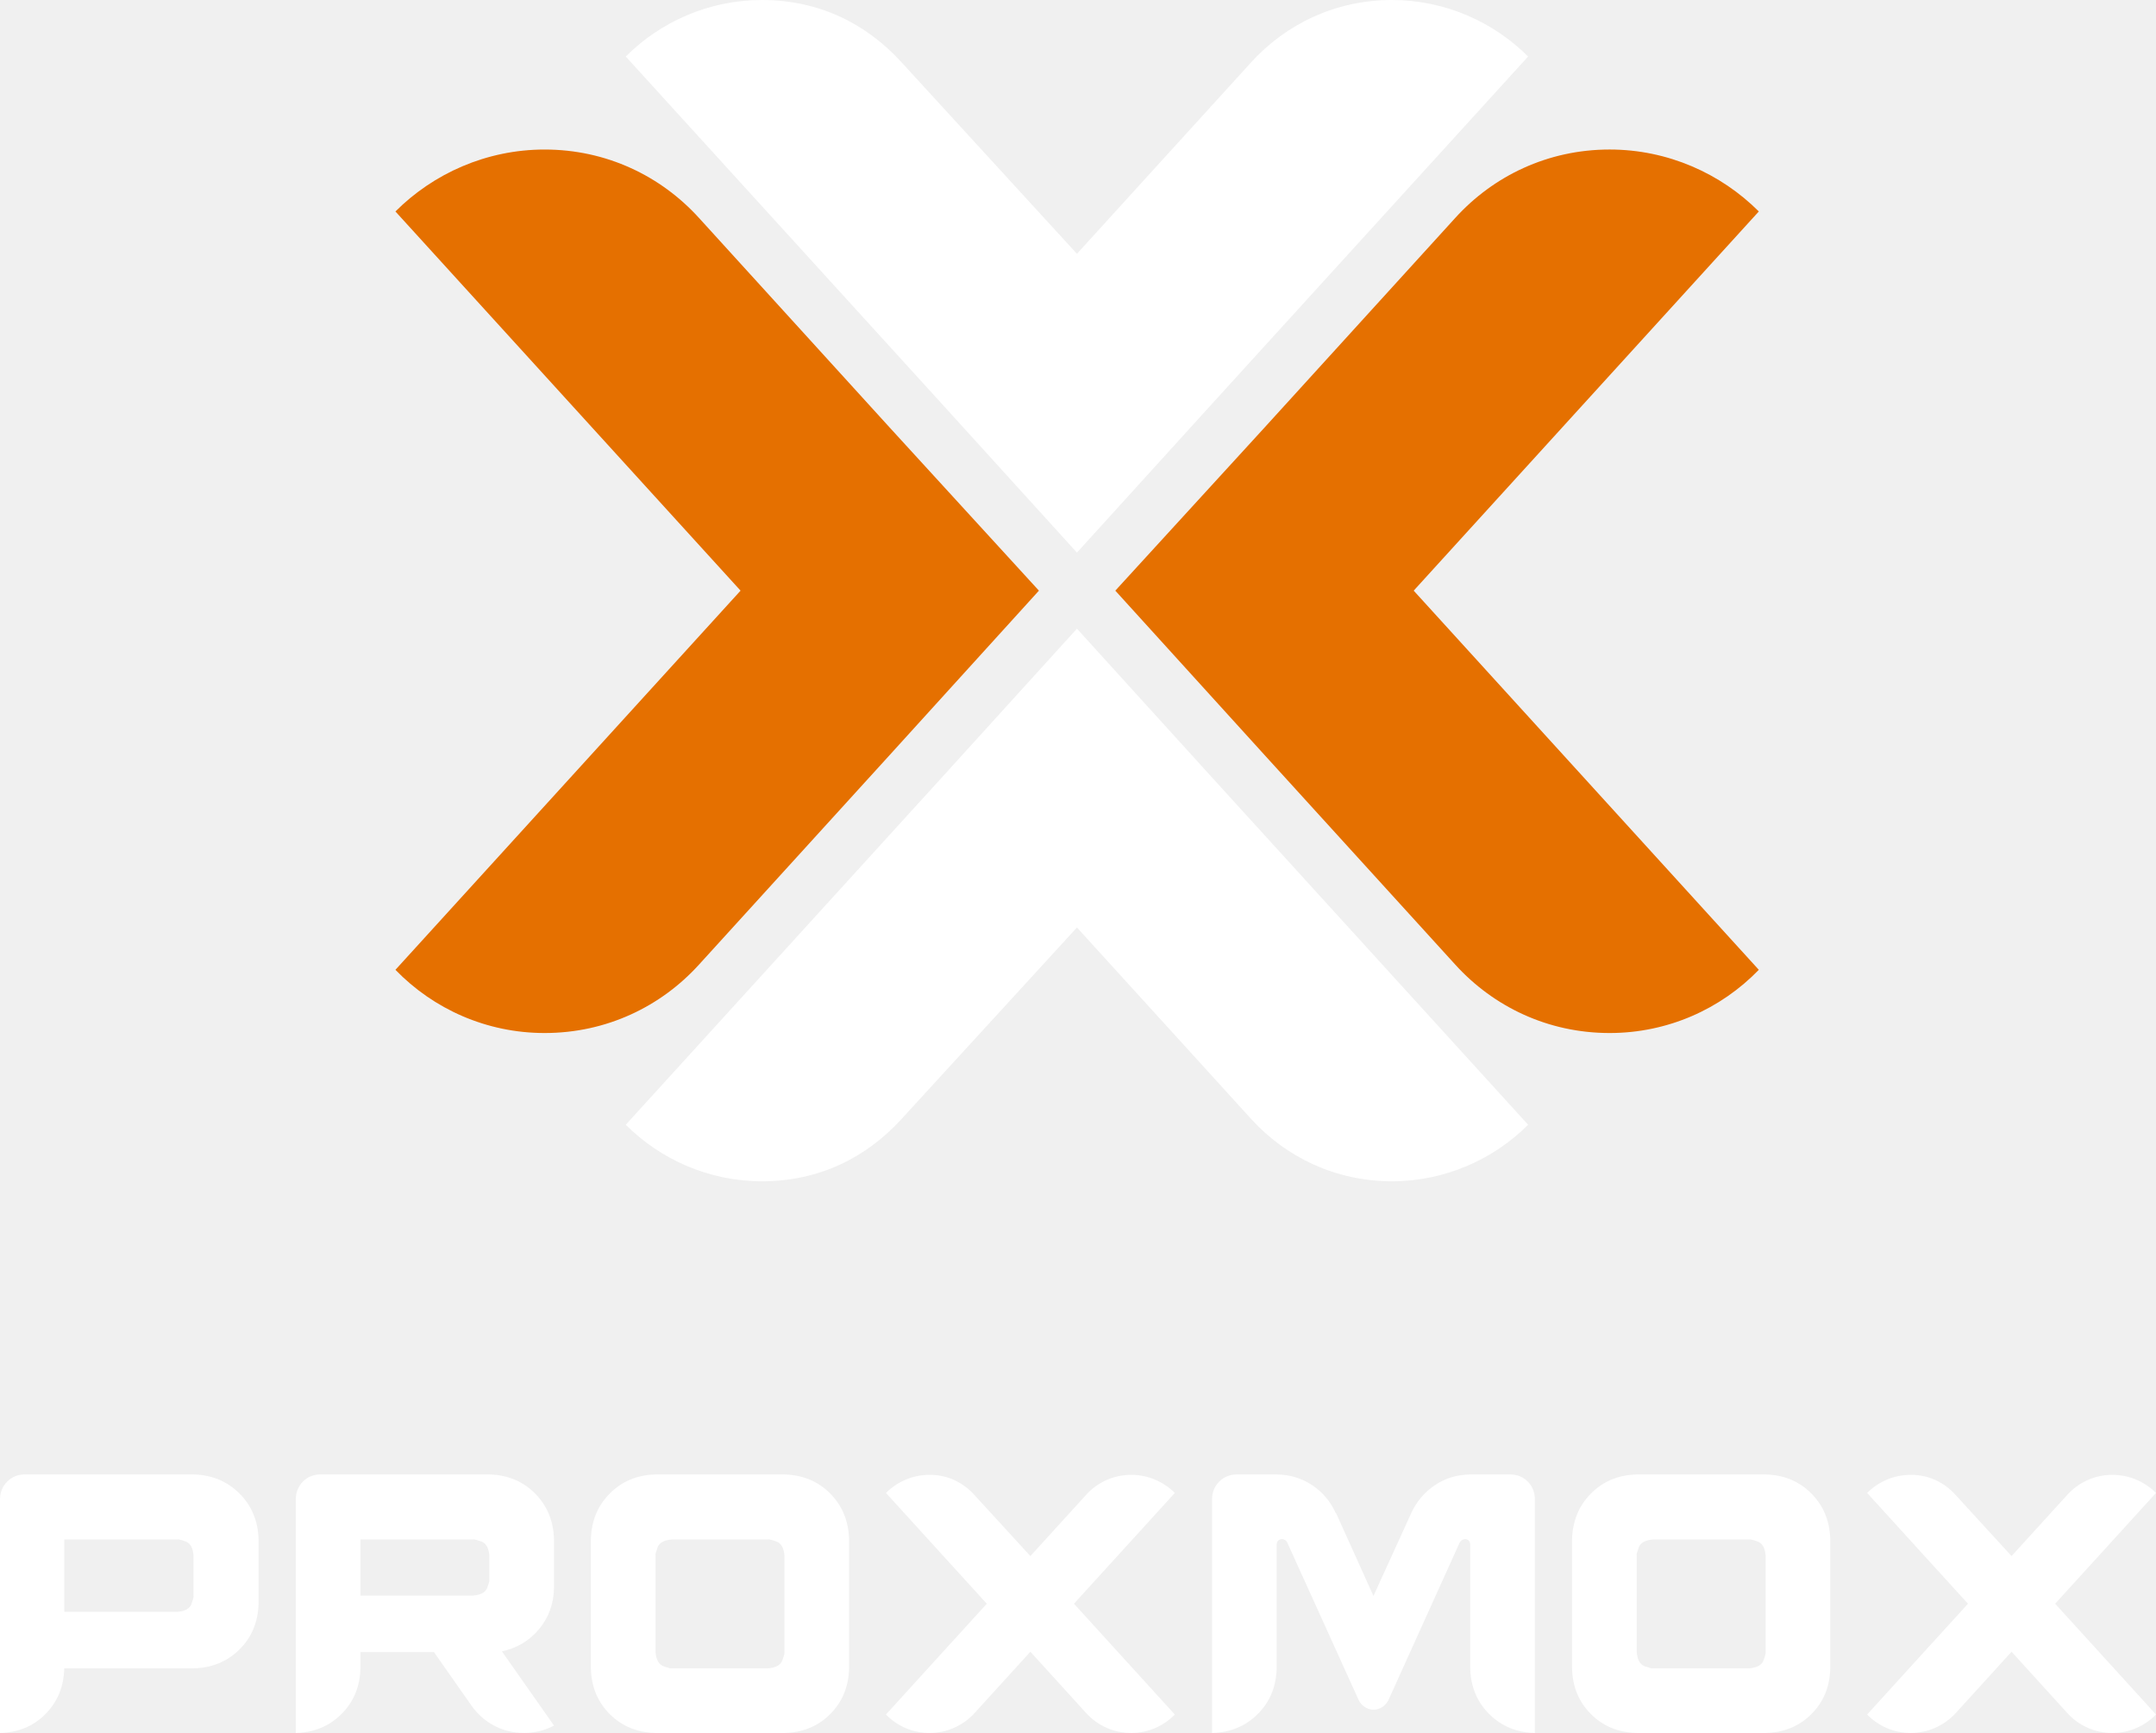
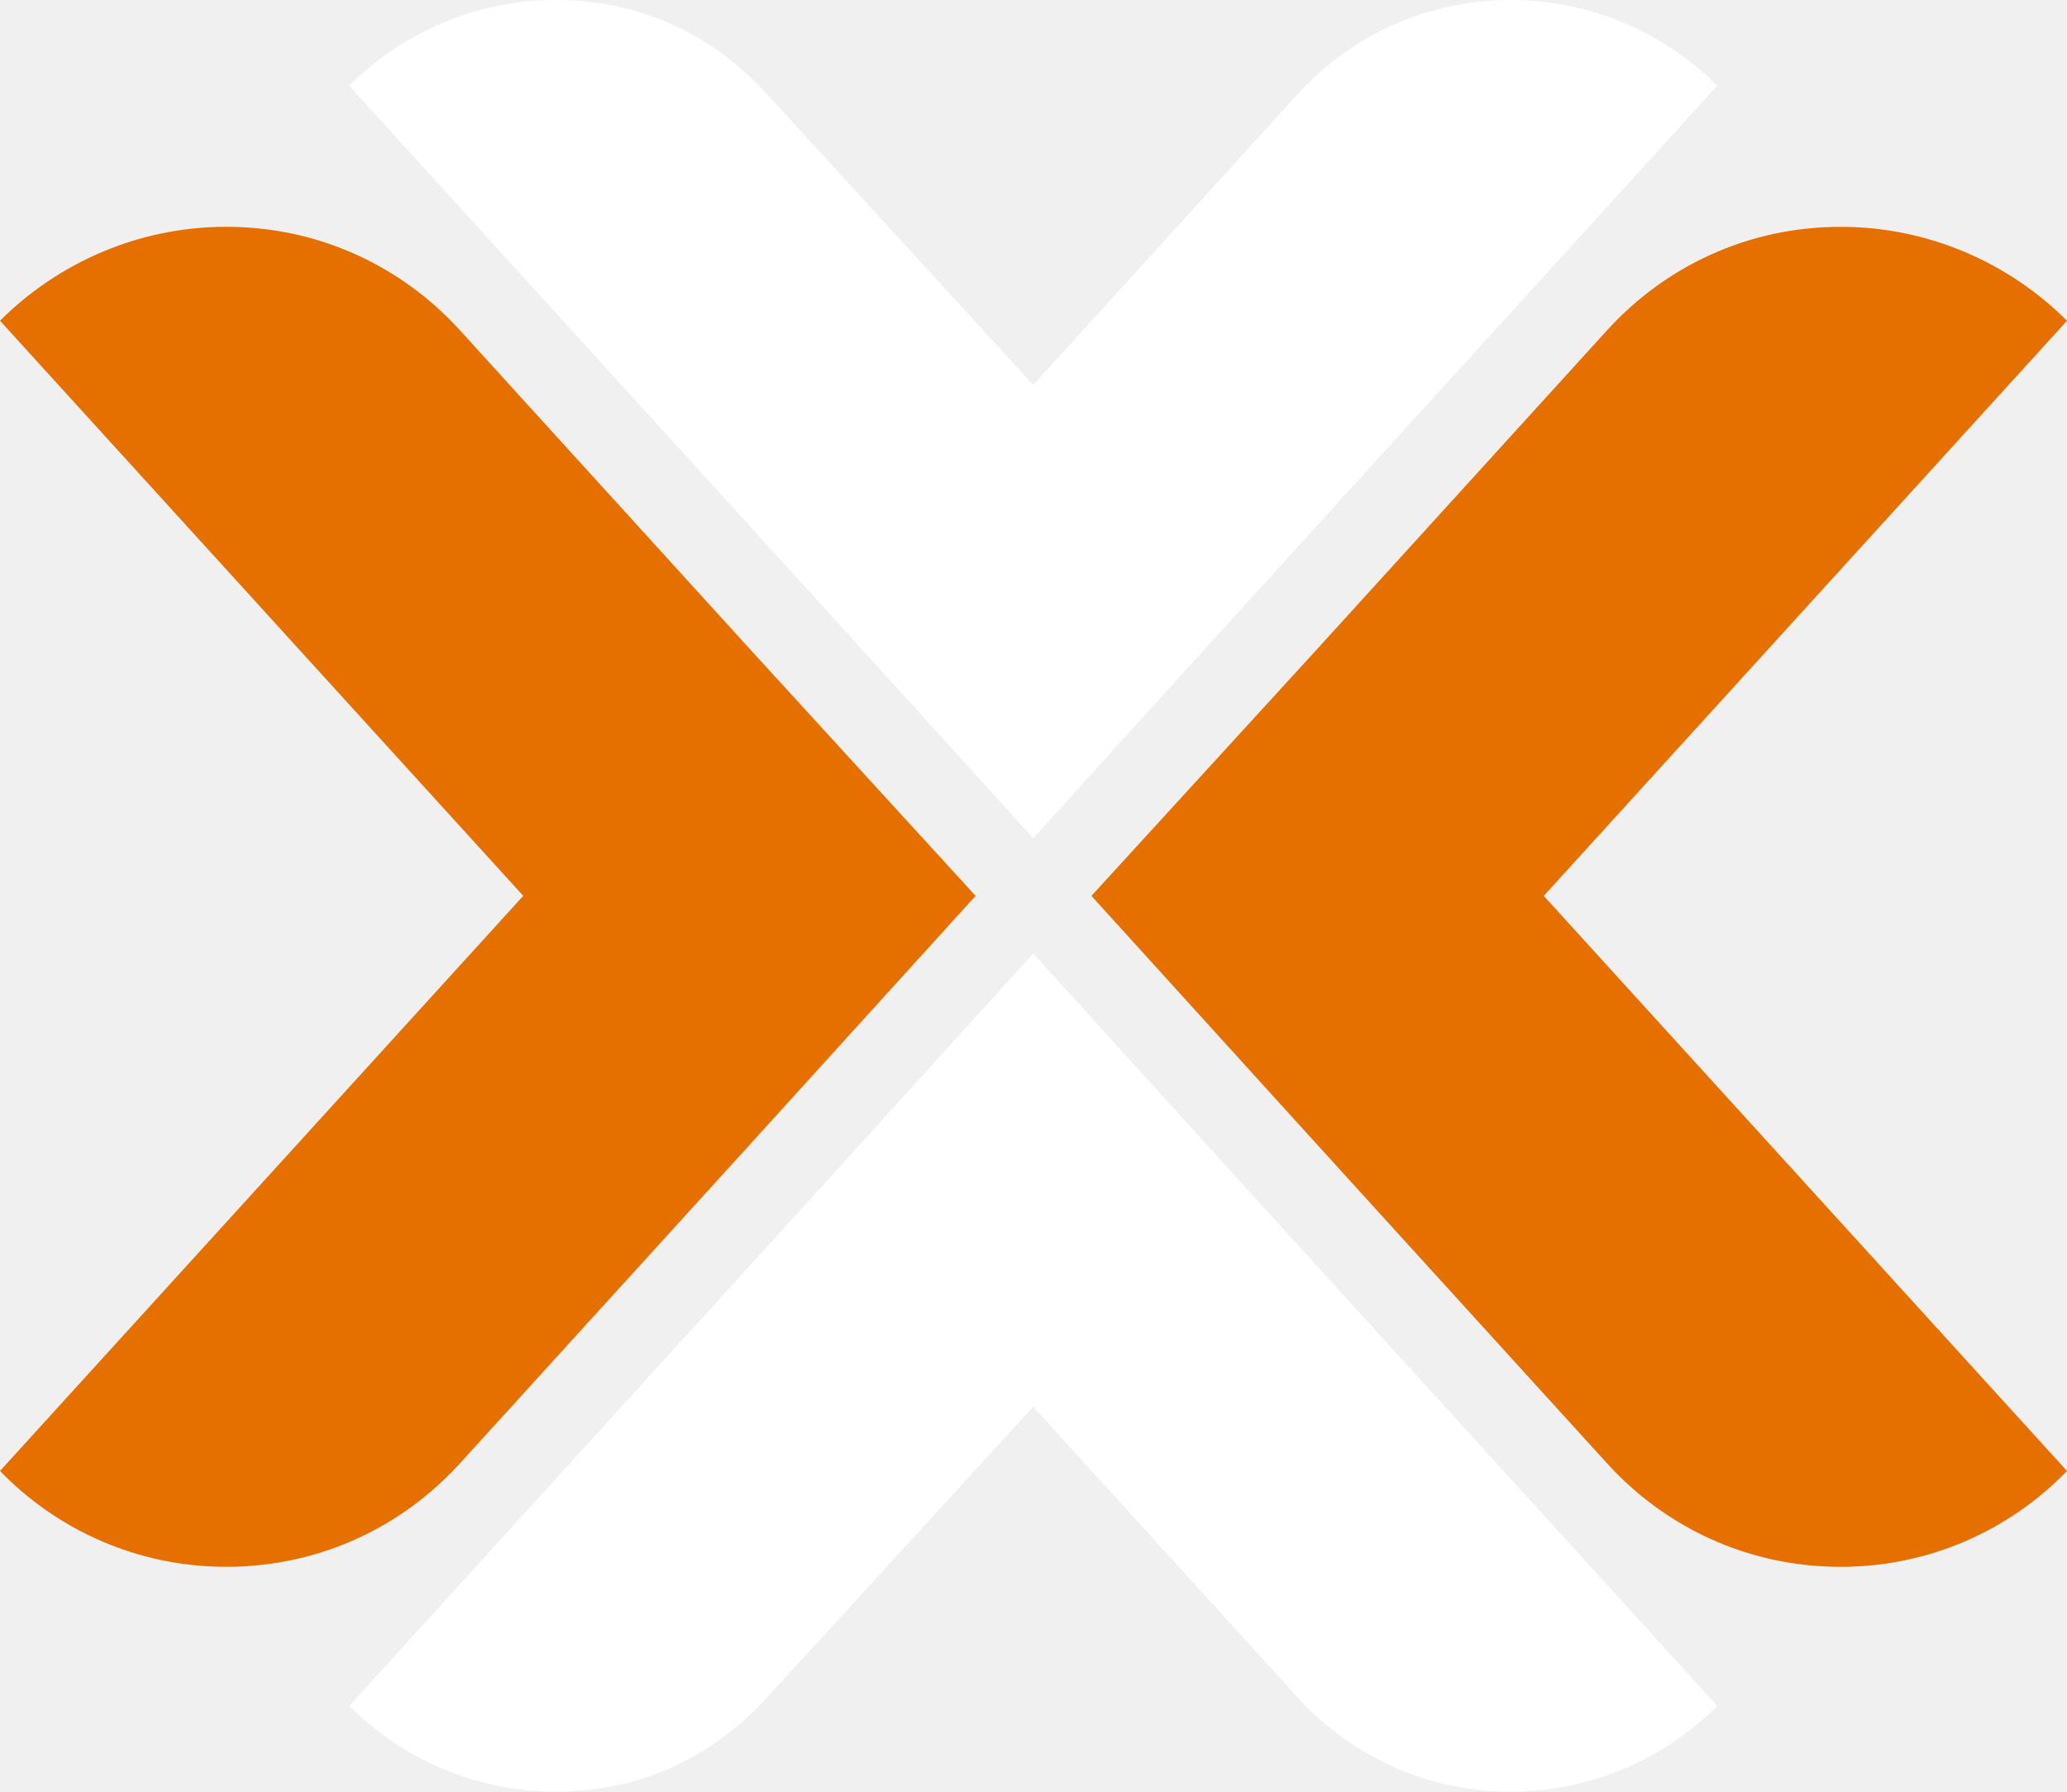
- <svg xmlns="http://www.w3.org/2000/svg" width="800" height="643.192" viewBox="0 0 211.667 170.178" version="1.1" id="svg924">
+ <svg xmlns="http://www.w3.org/2000/svg" width="800" height="693.316" viewBox="0 0 211.667 183.44" version="1.1" id="svg924">
  <defs id="defs918" />
-   <g id="layer1" transform="translate(-11.34692,-52.11285)">
-     <g id="g209" transform="matrix(1.333333,0,0,1.333333,-39.06007,-45.73394)">
-       <g transform="matrix(0.8466667,0,0,0.8466667,544.0516,-814.3004)" id="g1288" style="fill:#ffffff">
-         <g id="g1286" style="font-style:normal;font-variant:normal;font-weight:normal;font-stretch:normal;font-size:25.834px;line-height:125%;font-family:Helion;-inkscape-font-specification:Helion;text-align:start;letter-spacing:0px;word-spacing:0px;writing-mode:lr-tb;text-anchor:start;fill:#ffffff;fill-opacity:1;stroke:none" transform="matrix(1.243514,0,0,1.243514,-791.0648,553.7586)">
-           <path id="path1272" d="m 168.851,500.959 h -11.857 c -0.466,0.013 -0.858,0.181 -1.179,0.504 -0.32,0.323 -0.487,0.723 -0.501,1.201 v 16.378 c 1.272,-0.032 2.331,-0.472 3.177,-1.321 0.846,-0.849 1.285,-1.915 1.317,-3.2 h 9.042 c 1.286,-0.032 2.357,-0.472 3.213,-1.321 0.856,-0.849 1.301,-1.915 1.334,-3.2 v -4.495 c -0.033,-1.286 -0.477,-2.357 -1.334,-3.213 -0.856,-0.856 -1.927,-1.301 -3.213,-1.334 z m -9.042,9.61 v -5.063 h 7.931 c 0.046,-0.023 0.231,0.023 0.555,0.139 0.324,0.116 0.509,0.44 0.555,0.972 v 2.816 c 0.023,0.047 -0.023,0.237 -0.139,0.568 -0.116,0.332 -0.44,0.521 -0.972,0.568 z" style="fill:#ffffff;fill-opacity:1" />
-           <path id="path1274" d="m 194.059,508.89 v -3.384 c -0.032,-1.286 -0.472,-2.357 -1.321,-3.213 -0.849,-0.856 -1.915,-1.301 -3.2,-1.334 h -11.857 c -0.477,0.013 -0.873,0.181 -1.188,0.504 -0.315,0.323 -0.479,0.723 -0.491,1.201 v 16.378 c 1.273,-0.032 2.337,-0.472 3.19,-1.321 0.854,-0.849 1.297,-1.915 1.33,-3.2 v -1.137 h 5.141 l 2.609,3.72 c 0.419,0.601 0.944,1.072 1.576,1.414 0.632,0.342 1.338,0.517 2.118,0.523 0.376,-5.4e-4 0.741,-0.045 1.095,-0.132 0.354,-0.088 0.686,-0.216 0.998,-0.384 l -3.642,-5.192 c 1.056,-0.229 1.921,-0.746 2.596,-1.553 0.675,-0.807 1.024,-1.77 1.046,-2.89 z m -13.537,0.542 v -3.927 h 7.879 c 0.047,-0.023 0.237,0.023 0.568,0.139 0.332,0.116 0.521,0.44 0.568,0.972 v 1.705 c 0.024,0.046 -0.024,0.231 -0.142,0.555 -0.118,0.324 -0.45,0.509 -0.995,0.555 z" style="fill:#ffffff;fill-opacity:1" />
-           <path id="path1276" d="m 210.175,500.959 h -9.016 c -1.285,0.033 -2.351,0.477 -3.2,1.334 -0.849,0.856 -1.289,1.927 -1.321,3.213 v 9.016 c 0.032,1.285 0.472,2.351 1.321,3.2 0.849,0.849 1.915,1.289 3.2,1.321 h 9.016 c 1.285,-0.032 2.351,-0.472 3.2,-1.321 0.849,-0.849 1.289,-1.915 1.321,-3.2 v -9.016 c -0.032,-1.286 -0.472,-2.357 -1.321,-3.213 -0.849,-0.856 -1.915,-1.301 -3.2,-1.334 z m 0,12.426 c 0.024,0.047 -0.024,0.237 -0.142,0.568 -0.118,0.332 -0.45,0.521 -0.995,0.568 h -6.742 c -0.047,0.024 -0.237,-0.024 -0.568,-0.142 -0.332,-0.118 -0.521,-0.45 -0.568,-0.995 v -6.768 c -0.024,-0.046 0.024,-0.231 0.142,-0.555 0.118,-0.324 0.45,-0.509 0.995,-0.555 h 6.742 c 0.047,-0.023 0.237,0.023 0.568,0.139 0.332,0.116 0.521,0.44 0.568,0.972 z" style="fill:#ffffff;fill-opacity:1" />
-           <path id="path1278" d="m 237.477,502.251 c -0.392,-0.392 -0.848,-0.7 -1.369,-0.924 -0.521,-0.224 -1.081,-0.338 -1.679,-0.342 -0.637,0.005 -1.223,0.131 -1.76,0.378 -0.537,0.247 -1.001,0.586 -1.392,1.017 l -3.901,4.288 -3.927,-4.288 c -0.402,-0.442 -0.864,-0.785 -1.389,-1.027 -0.524,-0.242 -1.103,-0.365 -1.737,-0.368 -0.598,0.004 -1.158,0.118 -1.679,0.342 -0.521,0.224 -0.977,0.532 -1.369,0.924 l 7.052,7.75 -7.052,7.75 c 0.392,0.404 0.848,0.72 1.369,0.946 0.521,0.227 1.081,0.342 1.679,0.346 0.625,-0.005 1.209,-0.131 1.75,-0.378 0.541,-0.247 1.009,-0.586 1.401,-1.017 l 3.901,-4.288 3.901,4.288 c 0.391,0.431 0.855,0.77 1.392,1.017 0.537,0.247 1.123,0.373 1.76,0.378 0.598,-0.004 1.158,-0.119 1.679,-0.346 0.521,-0.227 0.977,-0.542 1.369,-0.946 l -7.052,-7.75 z" style="fill:#ffffff;fill-opacity:1" />
-           <path id="path1280" d="m 260.98,500.959 h -2.842 c -0.929,0.013 -1.757,0.265 -2.483,0.756 -0.726,0.491 -1.276,1.143 -1.65,1.957 l 0.026,-0.052 -2.661,5.838 -2.635,-5.838 v 0.052 c -0.363,-0.814 -0.91,-1.466 -1.64,-1.957 -0.731,-0.491 -1.562,-0.743 -2.493,-0.756 h -2.816 c -0.489,0.013 -0.893,0.181 -1.211,0.504 -0.318,0.323 -0.483,0.723 -0.494,1.201 v 16.378 c 1.273,-0.032 2.337,-0.472 3.19,-1.321 0.854,-0.849 1.297,-1.915 1.33,-3.2 v -8.654 c 0.002,-0.118 0.037,-0.211 0.107,-0.281 0.069,-0.069 0.163,-0.105 0.281,-0.107 0.067,0.002 0.133,0.024 0.197,0.065 0.064,0.041 0.11,0.088 0.139,0.142 l 5.012,11.057 c 0.095,0.198 0.235,0.358 0.42,0.481 0.185,0.123 0.39,0.187 0.614,0.191 0.222,-0.003 0.424,-0.062 0.604,-0.178 0.18,-0.116 0.323,-0.272 0.429,-0.468 L 257.415,505.687 c 0.039,-0.054 0.09,-0.101 0.152,-0.142 0.062,-0.041 0.132,-0.062 0.21,-0.065 0.105,0.002 0.192,0.037 0.258,0.107 0.067,0.069 0.101,0.163 0.103,0.281 v 8.654 c 0.033,1.285 0.477,2.351 1.33,3.2 0.854,0.849 1.917,1.289 3.19,1.321 v -16.378 c -0.012,-0.478 -0.175,-0.878 -0.491,-1.201 -0.315,-0.323 -0.712,-0.491 -1.188,-0.504 z" style="fill:#ffffff;fill-opacity:1" />
-           <path id="path1282" d="m 278.796,500.959 h -9.016 c -1.285,0.033 -2.351,0.477 -3.2,1.334 -0.849,0.856 -1.289,1.927 -1.321,3.213 v 9.016 c 0.032,1.285 0.472,2.351 1.321,3.2 0.849,0.849 1.915,1.289 3.2,1.321 h 9.016 c 1.285,-0.032 2.351,-0.472 3.2,-1.321 0.849,-0.849 1.289,-1.915 1.321,-3.2 v -9.016 c -0.032,-1.286 -0.472,-2.357 -1.321,-3.213 -0.849,-0.856 -1.915,-1.301 -3.2,-1.334 z m 0,12.426 c 0.024,0.047 -0.024,0.237 -0.142,0.568 -0.118,0.332 -0.45,0.521 -0.995,0.568 h -6.742 c -0.047,0.024 -0.237,-0.024 -0.568,-0.142 -0.332,-0.118 -0.521,-0.45 -0.568,-0.995 v -6.768 c -0.024,-0.046 0.024,-0.231 0.142,-0.555 0.118,-0.324 0.45,-0.509 0.995,-0.555 h 6.742 c 0.047,-0.023 0.237,0.023 0.568,0.139 0.332,0.116 0.521,0.44 0.568,0.972 z" style="fill:#ffffff;fill-opacity:1" />
-           <path id="path1284" d="m 306.097,502.251 c -0.392,-0.392 -0.848,-0.7 -1.369,-0.924 -0.521,-0.224 -1.081,-0.338 -1.679,-0.342 -0.637,0.005 -1.223,0.131 -1.76,0.378 -0.537,0.247 -1.001,0.586 -1.392,1.017 l -3.901,4.288 -3.927,-4.288 c -0.402,-0.442 -0.864,-0.785 -1.389,-1.027 -0.524,-0.242 -1.103,-0.365 -1.737,-0.368 -0.598,0.004 -1.158,0.118 -1.679,0.342 -0.521,0.224 -0.977,0.532 -1.369,0.924 l 7.052,7.75 -7.052,7.75 c 0.392,0.404 0.848,0.72 1.369,0.946 0.521,0.227 1.081,0.342 1.679,0.346 0.625,-0.005 1.209,-0.131 1.75,-0.378 0.541,-0.247 1.009,-0.586 1.401,-1.017 l 3.901,-4.288 3.901,4.288 c 0.391,0.431 0.855,0.77 1.392,1.017 0.537,0.247 1.123,0.373 1.76,0.378 0.598,-0.004 1.158,-0.119 1.679,-0.346 0.521,-0.227 0.977,-0.542 1.369,-0.946 l -7.052,-7.75 z" style="fill:#ffffff;fill-opacity:1" />
-         </g>
-       </g>
-       <path id="path1290" style="fill:#e57000;fill-opacity:1;fill-rule:nonzero;stroke:none;stroke-width:0.731" d="m 141.898,116.886 25.412,27.926 c -2.793,2.885 -6.702,4.655 -10.985,4.655 -4.561,0 -8.563,-1.955 -11.356,-5.027 l -14.056,-15.452 -10.985,-12.102 10.985,-12.009 14.056,-15.453 c 2.793,-3.071 6.795,-5.027 11.356,-5.027 4.283,0 8.193,1.769 10.985,4.562 z" />
-       <path id="path1292" style="fill:#e57000;fill-opacity:1;fill-rule:nonzero;stroke:none;stroke-width:0.731" d="m 92.334,116.886 -25.412,27.926 c 2.793,2.885 6.702,4.655 10.985,4.655 4.561,0 8.563,-1.955 11.356,-5.027 L 103.319,128.988 114.303,116.886 103.319,104.878 89.263,89.425 c -2.793,-3.071 -6.795,-5.027 -11.356,-5.027 -4.283,0 -8.193,1.769 -10.985,4.562 z" />
-       <path id="path1294" style="fill:#ffffff;fill-opacity:1;fill-rule:nonzero;stroke:none;stroke-width:0.667" d="m 127.129,130.733 -10.026,-11.046 -10.026,11.046 -23.195,25.49 c 2.549,2.549 6.118,4.163 10.025,4.163 4.164,0 7.648,-1.7 10.281,-4.588 l 12.915,-14.104 12.829,14.104 c 2.549,2.803 6.202,4.588 10.365,4.588 3.909,0 7.478,-1.614 10.027,-4.163 z" />
-       <path id="path1296" style="fill:#ffffff;fill-opacity:1;fill-rule:nonzero;stroke:none;stroke-width:0.667" d="M 127.129,103.038 117.103,114.084 107.076,103.038 83.881,77.548 c 2.549,-2.549 6.118,-4.163 10.025,-4.163 4.164,0 7.648,1.7 10.281,4.588 l 12.915,14.104 12.829,-14.104 c 2.549,-2.803 6.202,-4.588 10.365,-4.588 3.909,0 7.478,1.614 10.027,4.163 z" />
-     </g>
+   <g id="g1" transform="matrix(1.581363,0,0,1.581363,-61.39192,-1.4029275e-6)">
+     <path id="path1290" style="fill:#e57000;fill-opacity:1;fill-rule:nonzero;stroke:none;stroke-width:0.975" d="m 138.79,58.002 33.883,37.235 c -3.724,3.847 -8.936,6.207 -14.647,6.207 -6.081,0 -11.418,-2.607 -15.141,-6.703 l -18.741,-20.602 -14.646,-16.136 14.646,-16.011 18.741,-20.603 c 3.724,-4.095 9.06,-6.703 15.141,-6.703 5.711,0 10.923,2.358 14.647,6.082 z" />
+     <path id="path1292" style="fill:#e57000;fill-opacity:1;fill-rule:nonzero;stroke:none;stroke-width:0.975" d="M 72.705,58.001 38.822,95.236 c 3.724,3.847 8.936,6.207 14.647,6.207 6.081,0 11.418,-2.607 15.141,-6.703 L 87.351,74.138 101.998,58.001 87.351,41.99 68.61,21.387 c -3.724,-4.095 -9.06,-6.703 -15.141,-6.703 -5.711,0 -10.923,2.358 -14.647,6.082 z" />
+     <path id="path1294" style="fill:#ffffff;fill-opacity:1;fill-rule:nonzero;stroke:none;stroke-width:0.889" d="M 119.099,76.464 105.731,61.736 92.362,76.464 61.435,110.45 c 3.398,3.399 8.158,5.551 13.367,5.551 5.551,0 10.197,-2.266 13.708,-6.118 l 17.221,-18.805 17.105,18.805 c 3.399,3.737 8.27,6.118 13.82,6.118 5.212,0 9.97,-2.152 13.369,-5.551 z" />
+     <path id="path1296" style="fill:#ffffff;fill-opacity:1;fill-rule:nonzero;stroke:none;stroke-width:0.889" d="M 119.098,39.537 105.73,54.265 92.362,39.537 61.434,5.551 C 64.833,2.152 69.592,8.8716351e-7 74.801,8.8716351e-7 80.353,8.8716351e-7 84.998,2.266 88.509,6.118 L 105.73,24.923 122.835,6.118 C 126.234,2.38 131.105,8.8716351e-7 136.655,8.8716351e-7 c 5.212,0 9.97,2.152 13.369,5.551 z" />
  </g>
</svg>
